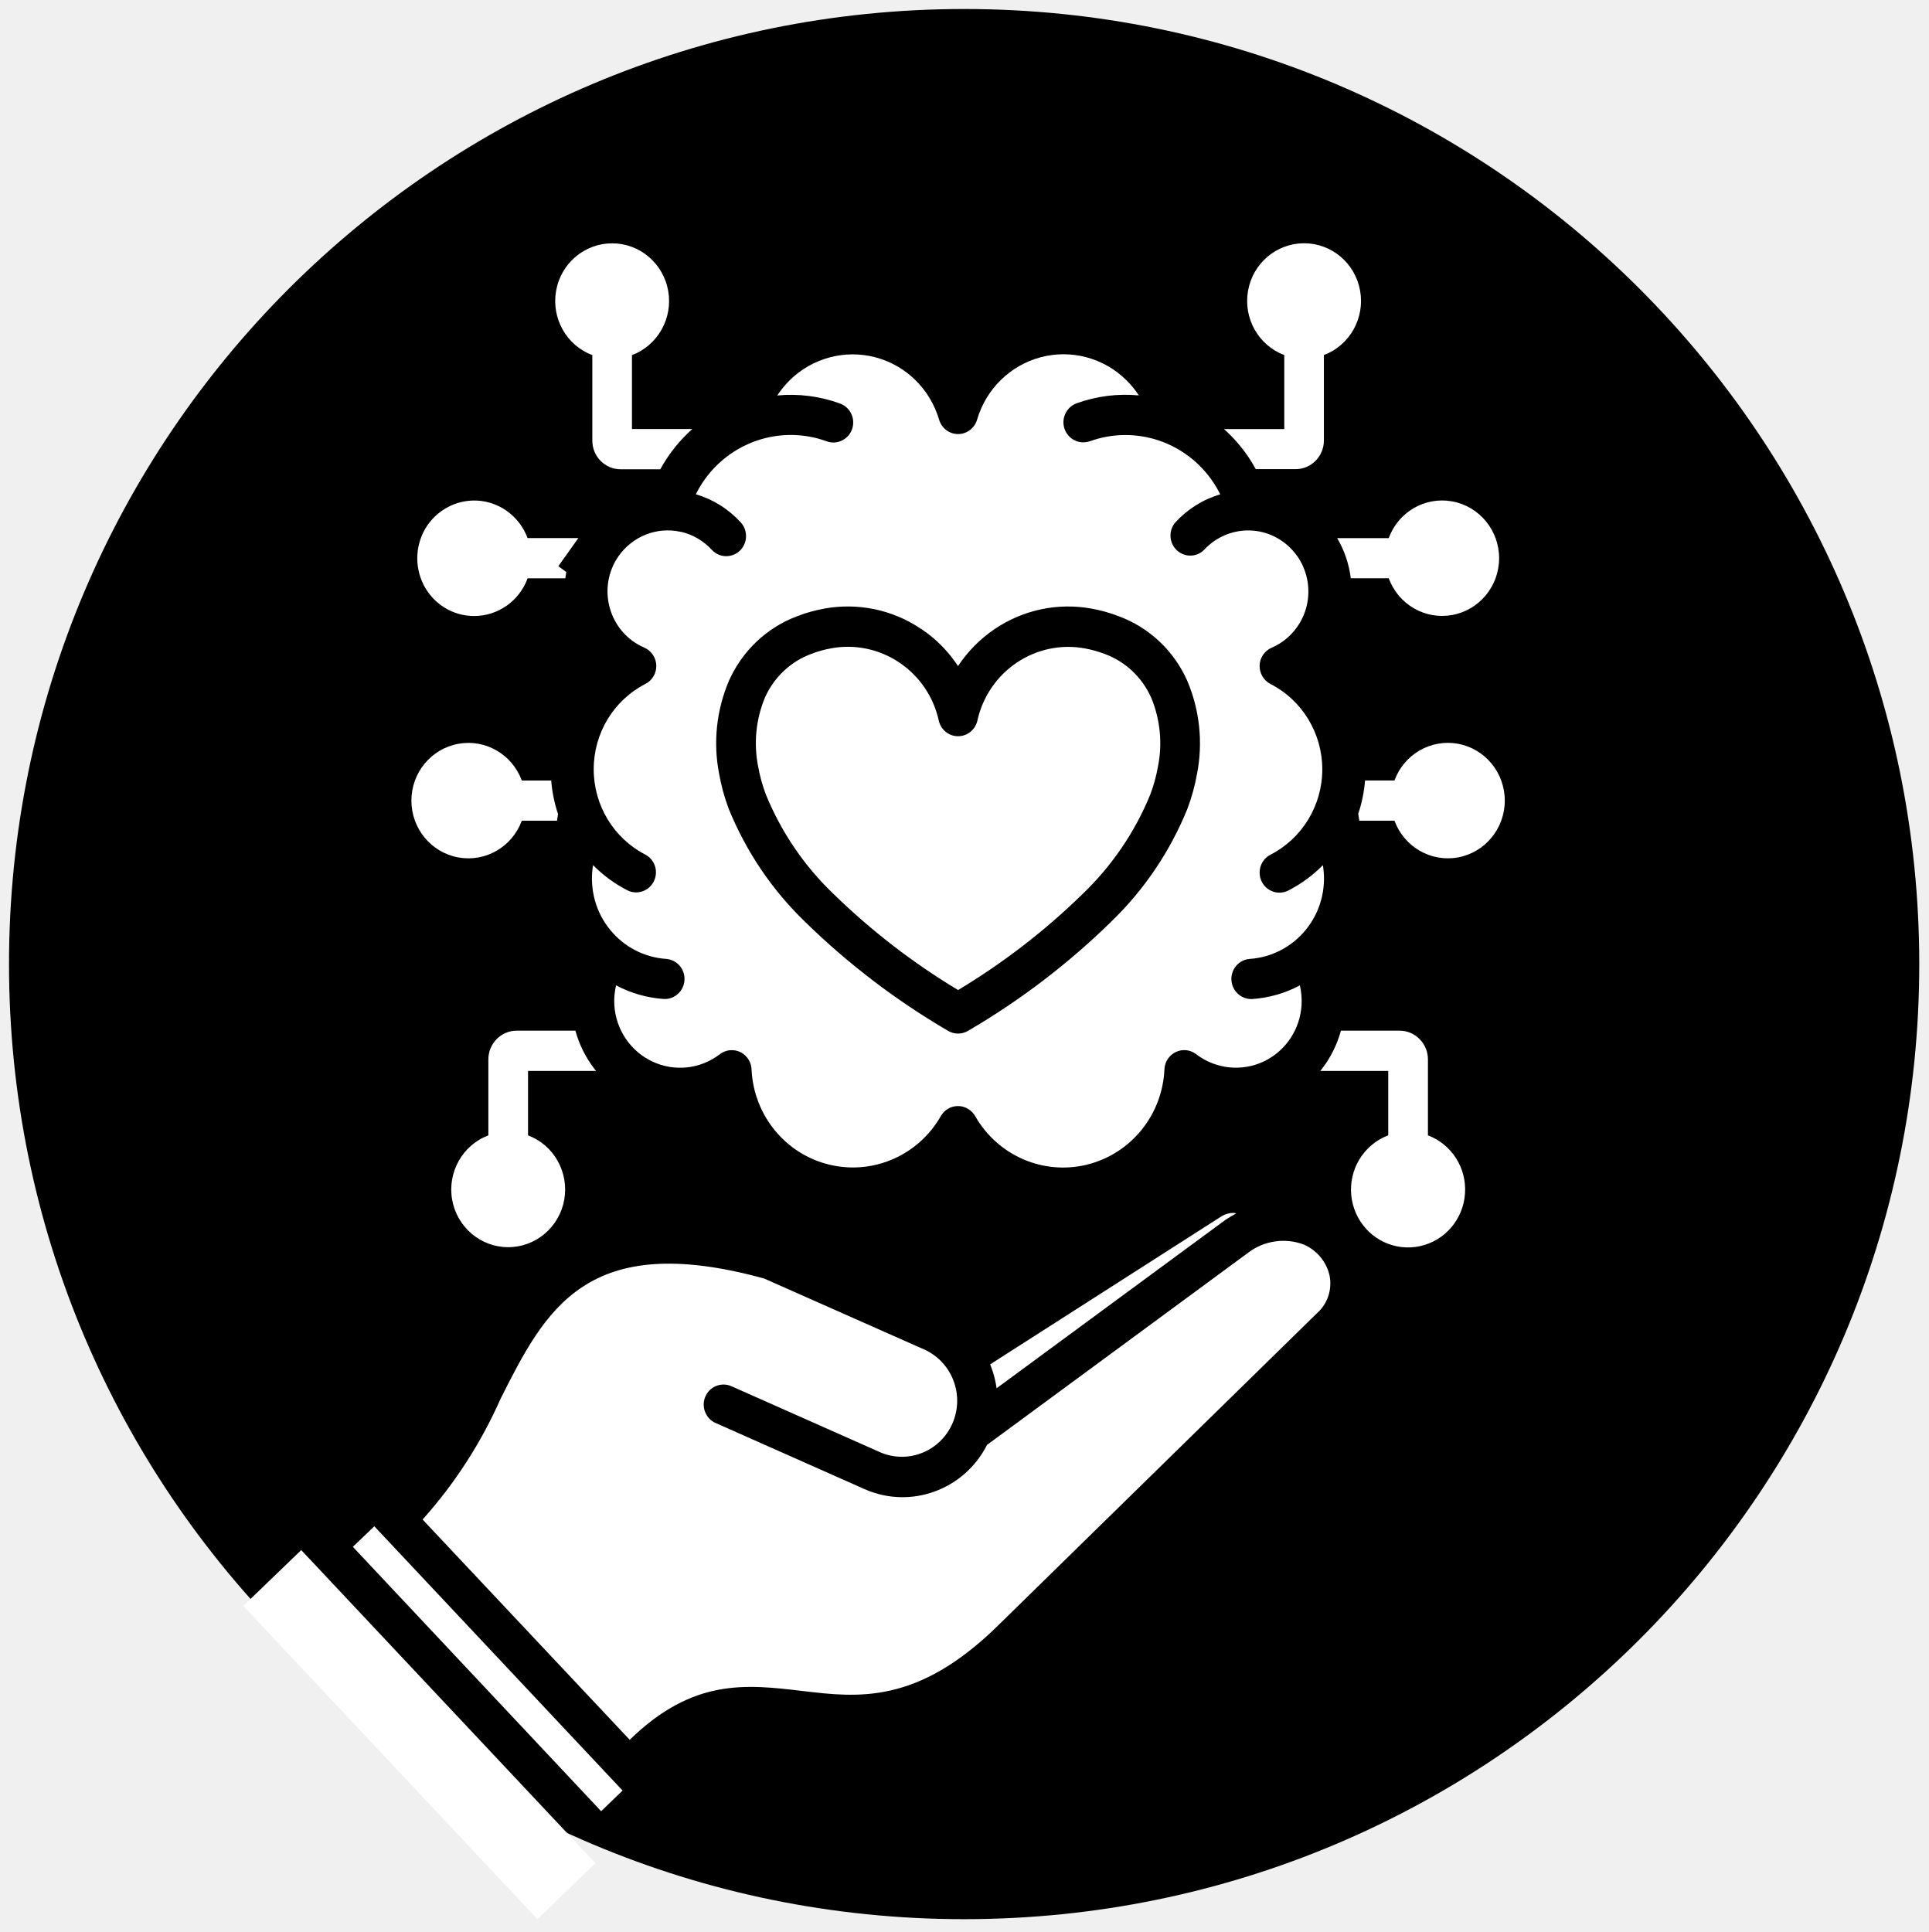
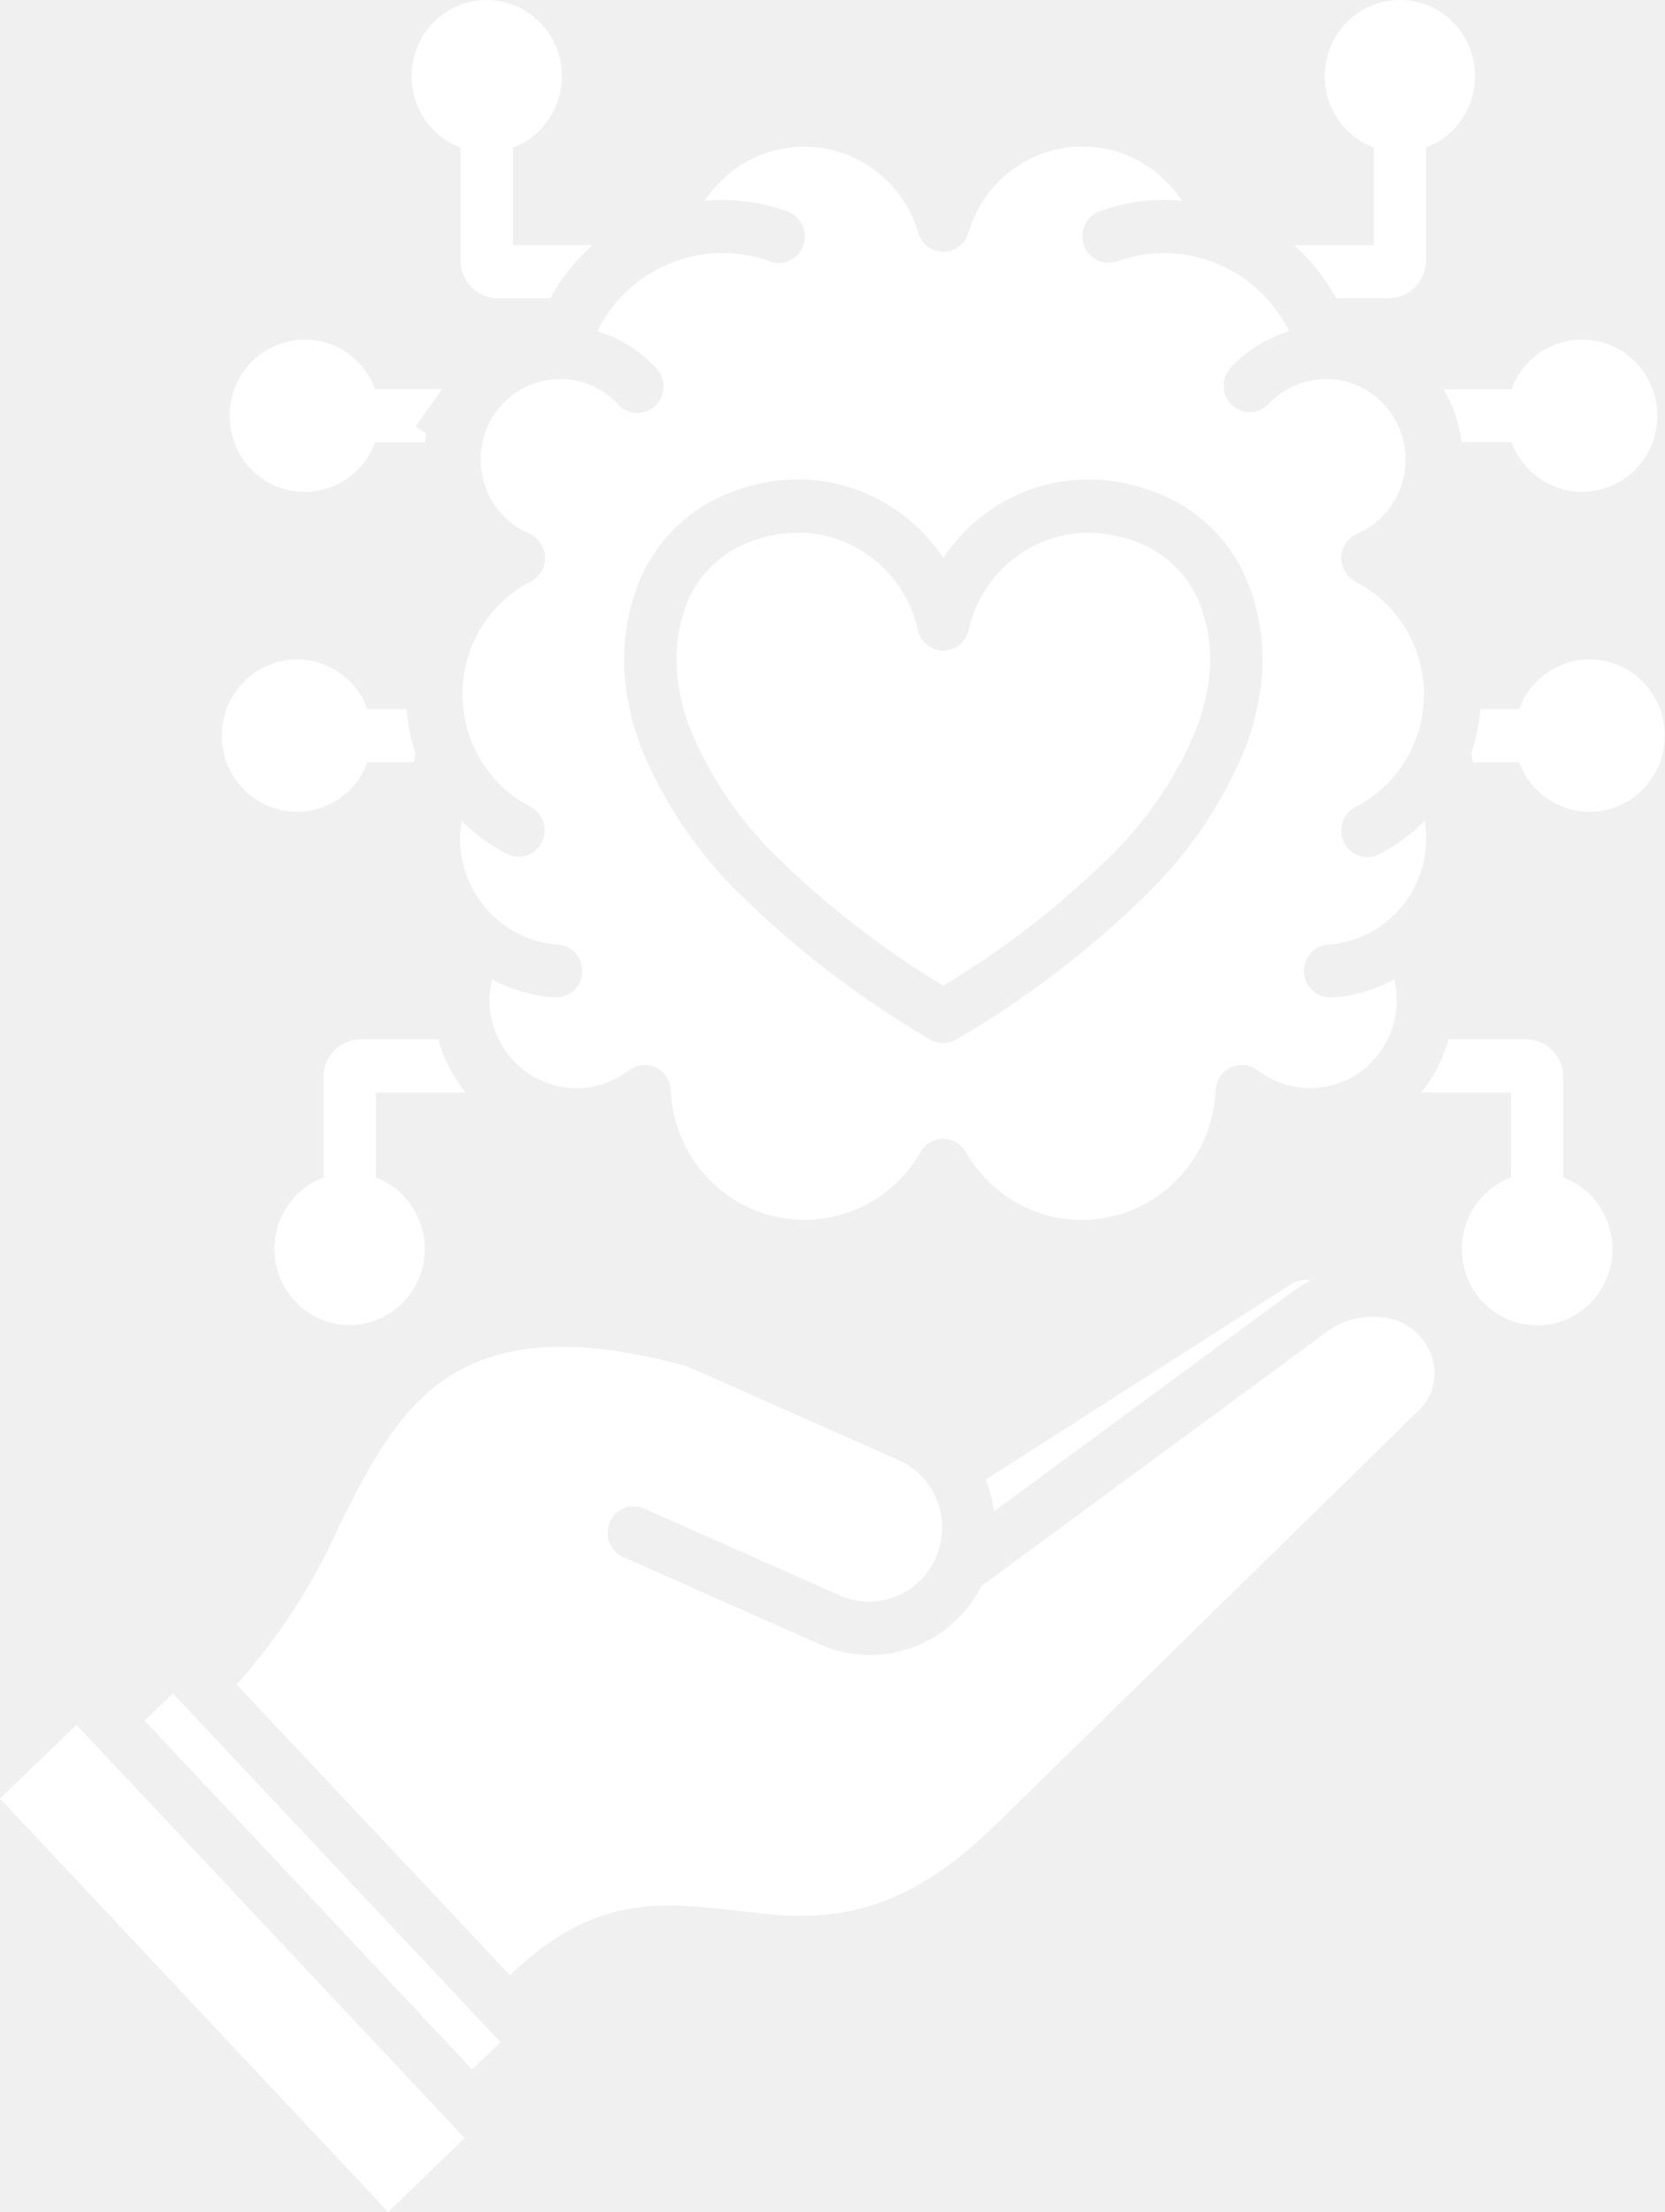
- <svg xmlns="http://www.w3.org/2000/svg" viewBox="0 0 107.016 107.228" fill="none" id="4c799de9" x="0" y="0">
-   <g id="HowItWorks" data-node-id="204:590">
-     <circle id="Ellipse 28_2" data-node-id="204:580" cx="53.508" cy="53.508" r="53.008" fill="currentColor" />
-     <path id="Vector_2" data-node-id="204:581" fill-rule="evenodd" clip-rule="evenodd" d="M75.91,63.754c0.323,-0.33 0.707,-0.579 1.135,-0.74v-3.575h-3.771c0.029,-0.039 0.059,-0.078 0.091,-0.114c0.485,-0.629 0.843,-1.352 1.055,-2.122h3.261c0.417,0.003 0.813,0.168 1.105,0.468c0.296,0.299 0.462,0.701 0.462,1.123v4.22c1.315,0.494 2.158,1.81 2.057,3.233c-0.098,1.423 -1.108,2.607 -2.483,2.913c-1.375,0.305 -2.782,-0.345 -3.456,-1.595c-0.674,-1.249 -0.455,-2.804 0.538,-3.808zM33.077,59.439h-3.772v3.575c1.434,0.539 2.279,2.043 2.01,3.572c-0.272,1.522 -1.581,2.634 -3.112,2.634c-1.529,0 -2.838,-1.112 -3.11,-2.634c-0.269,-1.526 0.576,-3.03 2.01,-3.572v-4.22c0.003,-0.877 0.703,-1.588 1.57,-1.591h3.26c0.213,0.77 0.571,1.493 1.058,2.122c0.03,0.039 0.059,0.078 0.092,0.114zM30.905,45.55h-1.946c-0.532,1.453 -2.016,2.313 -3.523,2.038c-1.505,-0.273 -2.604,-1.601 -2.604,-3.153c0,-1.549 1.096,-2.877 2.604,-3.152c1.505,-0.276 2.988,0.584 3.523,2.037h1.632c0.05,0.633 0.178,1.259 0.379,1.861l-0.06,0.375zM31.38,32.098h-2.098c-0.461,1.259 -1.647,2.092 -2.971,2.092c-1.174,0 -2.253,-0.662 -2.797,-1.723c-0.54,-1.058 -0.461,-2.331 0.207,-3.311c0.674,-0.977 1.824,-1.499 2.992,-1.352c1.165,0.15 2.152,0.944 2.566,2.059h2.82l-1.112,1.561l0.444,0.324c-0.024,0.114 -0.042,0.231 -0.054,0.347zM36.651,26.045h-2.214c-0.414,0 -0.81,-0.168 -1.106,-0.467c-0.295,-0.297 -0.458,-0.701 -0.458,-1.124v-4.744c-1.433,-0.539 -2.282,-2.043 -2.01,-3.571c0.269,-1.526 1.579,-2.634 3.11,-2.634c1.528,0 2.838,1.108 3.11,2.634c0.272,1.525 -0.577,3.029 -2.01,3.571v4.1h3.349c-0.544,0.488 -1.026,1.043 -1.428,1.654c-0.124,0.192 -0.242,0.383 -0.352,0.587zM67.926,23.813h3.349v-4.106c-1.434,-0.539 -2.282,-2.043 -2.01,-3.572c0.269,-1.525 1.581,-2.634 3.11,-2.634c1.528,0 2.84,1.109 3.109,2.634c0.272,1.526 -0.576,3.03 -2.01,3.572v4.741c0,0.878 -0.703,1.591 -1.569,1.591h-2.212c-0.109,-0.201 -0.227,-0.395 -0.351,-0.587c-0.402,-0.611 -0.881,-1.166 -1.428,-1.654zM74.219,29.866h2.855h-0.002c0.532,-1.454 2.016,-2.314 3.523,-2.038c1.505,0.273 2.604,1.603 2.604,3.153c0,1.549 -1.096,2.879 -2.604,3.152c-1.505,0.276 -2.988,-0.584 -3.523,-2.038h-2.105c-0.098,-0.791 -0.355,-1.549 -0.757,-2.232zM75.759,43.317h1.632c0.532,-1.453 2.016,-2.31 3.523,-2.037c1.505,0.275 2.599,1.603 2.599,3.155c0,1.549 -1.094,2.877 -2.599,3.153c-1.504,0.272 -2.988,-0.585 -3.523,-2.038h-1.951l-0.059,-0.375h-0.003c0.204,-0.602 0.328,-1.228 0.381,-1.861zM16.718,86.031l-3.216,3.099l16.326,17.386l3.216,-3.108zM19.583,85.851l1.191,-1.141l13.778,14.668l-1.189,1.147zM68.597,67.344c-0.042,-0.015 -0.083,-0.024 -0.13,-0.027c-0.219,-0.003 -0.435,0.054 -0.633,0.162l-12.882,8.244c0.015,0.03 0.027,0.066 0.038,0.096v0.003c0.154,0.395 0.261,0.806 0.32,1.228l12.675,-9.328l0.044,-0.03c0.19,-0.126 0.382,-0.237 0.571,-0.342zM60.488,24.487c-0.576,0.204 -1.203,-0.099 -1.407,-0.683c-0.201,-0.578 0.104,-1.217 0.674,-1.423c1.106,-0.396 2.282,-0.546 3.45,-0.435c-0.204,-0.312 -0.435,-0.593 -0.701,-0.854c-1.256,-1.235 -3.056,-1.714 -4.747,-1.265c-1.691,0.45 -3.03,1.762 -3.53,3.462c-0.139,0.476 -0.57,0.803 -1.058,0.803c-0.488,-0.003 -0.916,-0.33 -1.052,-0.806c-0.503,-1.699 -1.842,-3.009 -3.536,-3.456c-1.69,-0.443 -3.488,0.036 -4.744,1.265c-0.26,0.261 -0.497,0.545 -0.701,0.854c1.171,-0.111 2.348,0.039 3.45,0.435c0.284,0.092 0.517,0.296 0.65,0.566c0.133,0.27 0.151,0.584 0.054,0.866c-0.098,0.285 -0.308,0.515 -0.58,0.641c-0.269,0.126 -0.579,0.138 -0.854,0.027c-2.545,-0.914 -5.377,0.042 -6.876,2.317c-0.133,0.2 -0.254,0.41 -0.363,0.629c0.957,0.284 1.821,0.824 2.498,1.57c0.407,0.45 0.381,1.151 -0.06,1.57c-0.443,0.414 -1.132,0.396 -1.549,-0.051c-0.455,-0.497 -1.043,-0.845 -1.69,-0.998l-0.039,-0.003c-1.315,-0.296 -2.675,0.243 -3.455,1.358c-0.58,0.836 -0.757,1.894 -0.476,2.877c0.275,0.986 0.975,1.786 1.903,2.187c0.396,0.168 0.659,0.557 0.674,0.989c0.015,0.435 -0.224,0.836 -0.606,1.031c-1.759,0.902 -2.867,2.73 -2.867,4.735c0,2.001 1.108,3.832 2.867,4.737c0.529,0.279 0.739,0.944 0.47,1.483c-0.269,0.54 -0.916,0.768 -1.457,0.504c-0.707,-0.36 -1.354,-0.836 -1.915,-1.402c-0.009,0.044 -0.015,0.095 -0.024,0.14v-0.003c-0.163,1.232 0.18,2.479 0.961,3.44c0.774,0.959 1.915,1.55 3.136,1.628c0.594,0.054 1.037,0.575 0.999,1.18c-0.038,0.603 -0.541,1.067 -1.135,1.043c-0.931,-0.06 -1.839,-0.318 -2.661,-0.758c-0.082,0.354 -0.118,0.713 -0.097,1.079c0.077,1.366 0.89,2.577 2.116,3.152c1.227,0.576 2.664,0.42 3.74,-0.41c0.334,-0.252 0.78,-0.297 1.153,-0.108c0.375,0.192 0.609,0.578 0.609,1.001c0.136,2.523 1.891,4.653 4.312,5.238c2.424,0.587 4.943,-0.507 6.19,-2.694c0.198,-0.345 0.559,-0.561 0.955,-0.558c0.393,0 0.757,0.219 0.955,0.564c1.253,2.193 3.784,3.287 6.213,2.685c2.43,-0.603 4.177,-2.757 4.287,-5.289c0.017,-0.414 0.26,-0.782 0.632,-0.959c0.367,-0.177 0.801,-0.132 1.127,0.12c1.078,0.824 2.515,0.983 3.742,0.41c1.221,-0.575 2.037,-1.786 2.11,-3.155c0.018,-0.36 -0.011,-0.722 -0.094,-1.073c-0.825,0.441 -1.732,0.698 -2.661,0.758c-0.597,0.018 -1.099,-0.443 -1.138,-1.046c-0.038,-0.602 0.405,-1.126 1,-1.18c1.22,-0.078 2.361,-0.669 3.136,-1.627c0.78,-0.959 1.126,-2.206 0.961,-3.438l-0.024,-0.14h0.003c-0.565,0.572 -1.206,1.042 -1.919,1.408c-0.541,0.276 -1.203,0.054 -1.475,-0.495c-0.272,-0.548 -0.053,-1.219 0.488,-1.495c1.759,-0.902 2.873,-2.736 2.873,-4.734c0,-2.002 -1.111,-3.833 -2.873,-4.738c-0.381,-0.195 -0.618,-0.599 -0.606,-1.031c0.015,-0.434 0.281,-0.818 0.674,-0.986c0.916,-0.395 1.611,-1.189 1.895,-2.154c0.284,-0.971 0.124,-2.017 -0.432,-2.859c-0.012,-0.015 -0.026,-0.03 -0.038,-0.051c-0.58,-0.836 -1.499,-1.367 -2.504,-1.435c-1.005,-0.069 -1.989,0.326 -2.678,1.072c-0.42,0.42 -1.085,0.423 -1.517,0.015c-0.428,-0.407 -0.464,-1.082 -0.082,-1.534c0.677,-0.74 1.54,-1.283 2.498,-1.564c-0.107,-0.219 -0.228,-0.429 -0.364,-0.633c-1.499,-2.277 -4.328,-3.23 -6.87,-2.313zM61.647,51.181h-0.003c-2.377,2.319 -5.028,4.342 -7.89,6.014c-0.349,0.222 -0.792,0.228 -1.147,0.012c-2.867,-1.675 -5.525,-3.698 -7.907,-6.026c-1.839,-1.768 -3.287,-3.908 -4.254,-6.284c-0.242,-0.641 -0.422,-1.301 -0.541,-1.975c-0.334,-1.729 -0.139,-3.521 0.55,-5.139c0.739,-1.66 2.105,-2.955 3.793,-3.584c0.49,-0.192 1.002,-0.332 1.522,-0.425c1.842,-0.33 3.739,0.06 5.3,1.099c0.024,0.012 0.045,0.027 0.068,0.042c0.807,0.54 1.496,1.238 2.031,2.053c0.538,-0.812 1.227,-1.51 2.031,-2.053c1.578,-1.069 3.5,-1.477 5.368,-1.138c0.517,0.093 1.029,0.233 1.522,0.425c1.691,0.626 3.063,1.918 3.799,3.578c0.689,1.618 0.881,3.41 0.55,5.139c-0.119,0.672 -0.299,1.334 -0.541,1.972c-0.964,2.379 -2.415,4.519 -4.254,6.287zM53.175,54.948h-0.003c-2.503,-1.505 -4.827,-3.297 -6.923,-5.343c-1.617,-1.546 -2.891,-3.422 -3.742,-5.502c-0.192,-0.506 -0.337,-1.031 -0.432,-1.564c-0.254,-1.286 -0.124,-2.616 0.379,-3.824c0.499,-1.127 1.43,-2.002 2.571,-2.424c0.367,-0.141 0.742,-0.246 1.124,-0.312c1.289,-0.234 2.622,0.039 3.718,0.764l0.054,0.039v-0.003c1.105,0.743 1.889,1.894 2.178,3.207c0.11,0.506 0.55,0.872 1.064,0.875c0.515,0.003 0.961,-0.354 1.079,-0.86c0.287,-1.319 1.07,-2.47 2.179,-3.219c1.108,-0.749 2.462,-1.037 3.772,-0.797c0.387,0.069 0.76,0.174 1.123,0.312c1.144,0.422 2.069,1.297 2.572,2.421c0.502,1.208 0.635,2.538 0.378,3.824c-0.094,0.533 -0.239,1.057 -0.431,1.564c-0.852,2.08 -2.126,3.949 -3.743,5.502c-2.095,2.049 -4.419,3.838 -6.923,5.343zM34.948,96.561c3.515,-3.428 6.456,-3.08 9.596,-2.709c3.068,0.366 6.364,0.753 10.819,-3.608l17.733,-17.365l0.003,-0.003c0.583,-0.518 0.843,-1.312 0.689,-2.083c-0.083,-0.368 -0.248,-0.71 -0.485,-1c-0.248,-0.306 -0.567,-0.552 -0.928,-0.714c-1.04,-0.395 -2.211,-0.23 -3.098,0.444l-14.499,10.671c-1.271,2.505 -4.245,3.584 -6.796,2.454l-8.268,-3.671c-0.269,-0.114 -0.476,-0.339 -0.582,-0.614c-0.107,-0.273 -0.104,-0.579 0.014,-0.851c0.243,-0.564 0.89,-0.821 1.446,-0.576l8.268,3.671c1.543,0.662 3.329,-0.057 4.003,-1.615c0.674,-1.558 -0.012,-3.374 -1.541,-4.081l-8.909,-3.95c-9.89,-2.724 -12.149,1.75 -14.632,6.67v0.003c-1.085,2.452 -2.545,4.711 -4.328,6.701z" fill="white" />
-   </g>
-   <defs />
+ <svg xmlns="http://www.w3.org/2000/svg" width="70" height="93" viewBox="0 0 70 93" fill="none">
+   <path fill-rule="evenodd" clip-rule="evenodd" d="M62.399 50.245C62.721 49.915 63.105 49.666 63.534 49.505V45.93H59.762C59.792 45.891 59.822 45.852 59.854 45.816C60.339 45.187 60.696 44.465 60.909 43.695H64.169C64.586 43.698 64.982 43.863 65.275 44.163C65.57 44.462 65.736 44.864 65.736 45.286V49.505C67.051 49.999 67.893 51.314 67.793 52.737C67.695 54.16 66.684 55.344 65.31 55.65C63.936 55.955 62.529 55.305 61.855 54.056C61.181 52.806 61.4 51.251 62.393 50.248L62.399 50.245ZM19.572 45.93H15.801V49.505C17.234 50.044 18.08 51.548 17.811 53.076C17.539 54.598 16.23 55.71 14.698 55.71C13.17 55.71 11.861 54.598 11.589 53.076C11.32 51.551 12.165 50.047 13.599 49.505V45.286C13.602 44.408 14.302 43.698 15.168 43.695H18.428C18.641 44.465 18.999 45.187 19.486 45.816C19.516 45.855 19.546 45.894 19.578 45.93L19.572 45.93ZM17.4 32.044H15.455C14.923 33.497 13.439 34.356 11.932 34.081C10.428 33.808 9.328 32.481 9.328 30.929C9.328 29.38 10.425 28.053 11.932 27.777C13.437 27.501 14.92 28.361 15.455 29.814H17.087C17.137 30.447 17.264 31.073 17.465 31.675L17.406 32.049L17.4 32.044ZM17.876 18.594H15.777C15.316 19.852 14.131 20.685 12.807 20.685C11.634 20.685 10.555 20.023 10.011 18.962C9.47 17.905 9.55 16.631 10.218 15.652C10.892 14.675 12.041 14.154 13.209 14.301C14.373 14.45 15.361 15.244 15.774 16.359H18.594L17.483 17.92L17.926 18.244C17.902 18.357 17.885 18.474 17.873 18.591L17.876 18.594ZM23.145 12.542H20.932C20.518 12.542 20.122 12.374 19.826 12.074C19.531 11.778 19.368 11.373 19.368 10.951V6.208C17.935 5.669 17.087 4.165 17.358 2.637C17.628 1.112 18.937 0.003 20.468 0.003C21.996 0.003 23.305 1.112 23.577 2.637C23.849 4.162 23.001 5.666 21.567 6.208V10.307H24.916C24.372 10.795 23.89 11.35 23.488 11.961C23.364 12.152 23.246 12.344 23.137 12.548L23.145 12.542ZM54.415 10.31H57.764V6.205C56.331 5.666 55.482 4.162 55.754 2.634C56.023 1.109 57.335 0 58.864 0C60.392 0 61.704 1.109 61.973 2.634C62.245 4.159 61.397 5.663 59.963 6.205V10.945C59.963 11.823 59.26 12.536 58.394 12.536H56.183C56.074 12.335 55.955 12.14 55.831 11.948C55.429 11.337 54.95 10.783 54.404 10.295L54.415 10.31ZM60.708 16.362H63.563H63.56C64.092 14.909 65.576 14.049 67.083 14.325C68.587 14.597 69.687 15.927 69.687 17.477C69.687 19.025 68.59 20.356 67.083 20.628C65.578 20.904 64.095 20.044 63.56 18.591H61.456C61.358 17.8 61.101 17.042 60.699 16.359L60.708 16.362ZM62.248 29.811H63.879C64.411 28.358 65.895 27.501 67.402 27.774C68.906 28.05 70 29.377 70 30.929C70 32.478 68.906 33.805 67.402 34.081C65.898 34.354 64.414 33.497 63.879 32.044H61.928L61.869 31.669H61.866C62.07 31.067 62.194 30.441 62.248 29.808L62.248 29.811ZM3.216 72.519L0 75.617L16.323 93L19.539 89.893L3.216 72.519ZM6.08 72.339L7.271 71.197L21.047 85.863L19.858 87.011L6.08 72.339ZM55.086 53.835C55.045 53.82 55.004 53.811 54.956 53.808C54.737 53.805 54.522 53.861 54.324 53.969L41.444 62.212C41.459 62.242 41.47 62.278 41.482 62.308V62.311C41.636 62.706 41.742 63.117 41.801 63.539L54.475 54.212L54.519 54.182C54.708 54.056 54.9 53.946 55.09 53.841L55.086 53.835ZM46.979 10.984C46.403 11.188 45.776 10.885 45.572 10.301C45.371 9.723 45.676 9.085 46.246 8.878C47.351 8.482 48.528 8.332 49.695 8.443C49.491 8.132 49.261 7.85 48.995 7.589C47.739 6.355 45.939 5.876 44.248 6.325C42.557 6.774 41.219 8.087 40.719 9.786C40.58 10.262 40.149 10.589 39.661 10.589C39.173 10.586 38.745 10.259 38.609 9.783C38.106 8.084 36.768 6.774 35.074 6.328C33.383 5.885 31.586 6.364 30.33 7.592C30.07 7.853 29.834 8.138 29.63 8.446C30.8 8.335 31.977 8.485 33.079 8.881C33.363 8.974 33.596 9.177 33.729 9.447C33.862 9.717 33.88 10.031 33.782 10.313C33.685 10.598 33.475 10.828 33.203 10.954C32.934 11.08 32.624 11.092 32.349 10.981C29.804 10.067 26.973 11.023 25.474 13.297C25.341 13.498 25.22 13.707 25.111 13.926C26.069 14.211 26.931 14.75 27.608 15.496C28.016 15.946 27.99 16.647 27.549 17.066C27.106 17.48 26.417 17.462 26 17.015C25.545 16.518 24.957 16.17 24.31 16.017L24.271 16.015C22.956 15.718 21.597 16.257 20.816 17.372C20.237 18.208 20.06 19.265 20.341 20.248C20.615 21.234 21.316 22.034 22.244 22.435C22.64 22.603 22.903 22.992 22.918 23.424C22.933 23.858 22.693 24.26 22.312 24.455C20.553 25.357 19.445 27.184 19.445 29.189C19.445 31.19 20.553 33.021 22.312 33.925C22.841 34.204 23.051 34.869 22.782 35.409C22.513 35.948 21.866 36.176 21.325 35.912C20.618 35.552 19.971 35.076 19.41 34.51C19.401 34.555 19.395 34.606 19.386 34.651V34.648C19.223 35.879 19.566 37.125 20.346 38.087C21.121 39.046 22.262 39.636 23.482 39.714C24.076 39.768 24.52 40.289 24.481 40.895C24.443 41.497 23.94 41.961 23.346 41.937C22.415 41.877 21.508 41.62 20.686 41.179C20.604 41.533 20.568 41.892 20.589 42.258C20.666 43.624 21.478 44.834 22.705 45.41C23.932 45.985 25.368 45.829 26.444 44.999C26.778 44.748 27.224 44.703 27.596 44.891C27.972 45.083 28.205 45.47 28.205 45.892C28.341 48.415 30.097 50.545 32.517 51.129C34.941 51.717 37.459 50.623 38.706 48.436C38.904 48.091 39.265 47.876 39.661 47.879C40.054 47.879 40.418 48.097 40.616 48.442C41.869 50.635 44.399 51.729 46.828 51.126C49.258 50.524 51.005 48.37 51.114 45.838C51.132 45.425 51.374 45.056 51.746 44.88C52.113 44.703 52.547 44.748 52.873 44.999C53.951 45.823 55.388 45.982 56.614 45.41C57.835 44.834 58.651 43.624 58.724 42.255C58.742 41.895 58.713 41.533 58.63 41.182C57.805 41.623 56.898 41.88 55.97 41.94C55.373 41.958 54.87 41.497 54.832 40.895C54.794 40.292 55.237 39.768 55.831 39.714C57.052 39.636 58.193 39.046 58.967 38.087C59.747 37.129 60.093 35.882 59.927 34.651L59.904 34.51H59.907C59.342 35.082 58.701 35.553 57.989 35.918C57.448 36.194 56.786 35.972 56.514 35.424C56.242 34.875 56.461 34.204 57.001 33.928C58.76 33.027 59.874 31.193 59.874 29.195C59.874 27.193 58.763 25.363 57.001 24.458C56.62 24.263 56.384 23.858 56.395 23.427C56.41 22.993 56.676 22.609 57.069 22.441C57.986 22.046 58.68 21.252 58.964 20.287C59.248 19.316 59.088 18.271 58.532 17.429C58.52 17.414 58.506 17.399 58.494 17.378C57.915 16.542 56.995 16.012 55.99 15.943C54.986 15.874 54.001 16.269 53.313 17.015C52.893 17.435 52.228 17.438 51.797 17.03C51.368 16.623 51.333 15.949 51.714 15.496C52.391 14.756 53.254 14.214 54.211 13.932C54.105 13.713 53.984 13.504 53.848 13.3C52.349 11.023 49.521 10.07 46.979 10.987L46.979 10.984ZM48.138 37.674H48.135C45.758 39.993 43.107 42.015 40.246 43.687C39.897 43.909 39.454 43.915 39.099 43.699C36.232 42.024 33.575 40.002 31.193 37.674C29.355 35.906 27.907 33.767 26.94 31.391C26.698 30.75 26.518 30.09 26.399 29.416C26.065 27.688 26.261 25.896 26.949 24.278C27.688 22.618 29.053 21.324 30.741 20.695C31.232 20.503 31.743 20.362 32.263 20.269C34.105 19.939 36.002 20.329 37.562 21.369C37.586 21.381 37.607 21.396 37.63 21.411C38.437 21.95 39.126 22.648 39.661 23.463C40.199 22.651 40.888 21.953 41.691 21.411C43.27 20.341 45.191 19.933 47.059 20.272C47.576 20.365 48.087 20.506 48.581 20.698C50.272 21.324 51.643 22.615 52.379 24.275C53.068 25.893 53.26 27.684 52.929 29.413C52.81 30.084 52.63 30.747 52.388 31.385C51.424 33.764 49.973 35.903 48.135 37.671L48.138 37.674ZM39.667 41.44H39.664C37.161 39.936 34.838 38.144 32.742 36.098C31.126 34.552 29.852 32.676 29.001 30.597C28.808 30.09 28.664 29.566 28.569 29.033C28.315 27.747 28.445 26.417 28.947 25.21C29.447 24.083 30.378 23.208 31.519 22.786C31.885 22.645 32.261 22.54 32.642 22.474C33.93 22.241 35.263 22.513 36.36 23.238L36.413 23.277V23.274C37.519 24.017 38.302 25.168 38.591 26.48C38.701 26.986 39.141 27.352 39.655 27.355C40.17 27.358 40.616 27.001 40.734 26.495C41.021 25.177 41.804 24.026 42.912 23.277C44.021 22.528 45.374 22.241 46.684 22.48C47.071 22.549 47.443 22.654 47.807 22.792C48.951 23.214 49.876 24.089 50.378 25.213C50.881 26.42 51.014 27.75 50.757 29.036C50.662 29.569 50.517 30.093 50.325 30.6C49.474 32.679 48.2 34.549 46.583 36.101C44.488 38.15 42.165 39.939 39.661 41.443L39.667 41.44ZM21.443 83.047C24.957 79.62 27.898 79.967 31.037 80.339C34.105 80.704 37.401 81.091 41.855 76.731L59.585 59.368L59.588 59.365C60.171 58.847 60.431 58.053 60.277 57.283C60.194 56.915 60.029 56.573 59.792 56.282C59.544 55.977 59.225 55.731 58.864 55.569C57.824 55.174 56.653 55.339 55.767 56.013L41.27 66.682C39.999 69.187 37.026 70.265 34.475 69.136L26.208 65.466C25.939 65.352 25.732 65.127 25.626 64.851C25.519 64.579 25.522 64.273 25.64 64C25.883 63.437 26.53 63.179 27.086 63.425L35.353 67.095C36.895 67.757 38.681 67.038 39.355 65.48C40.029 63.922 39.343 62.107 37.815 61.4L28.907 57.451C19.018 54.727 16.759 59.2 14.277 64.12V64.123C13.192 66.574 11.732 68.833 9.95 70.823L21.443 83.047Z" fill="white" />
</svg>
